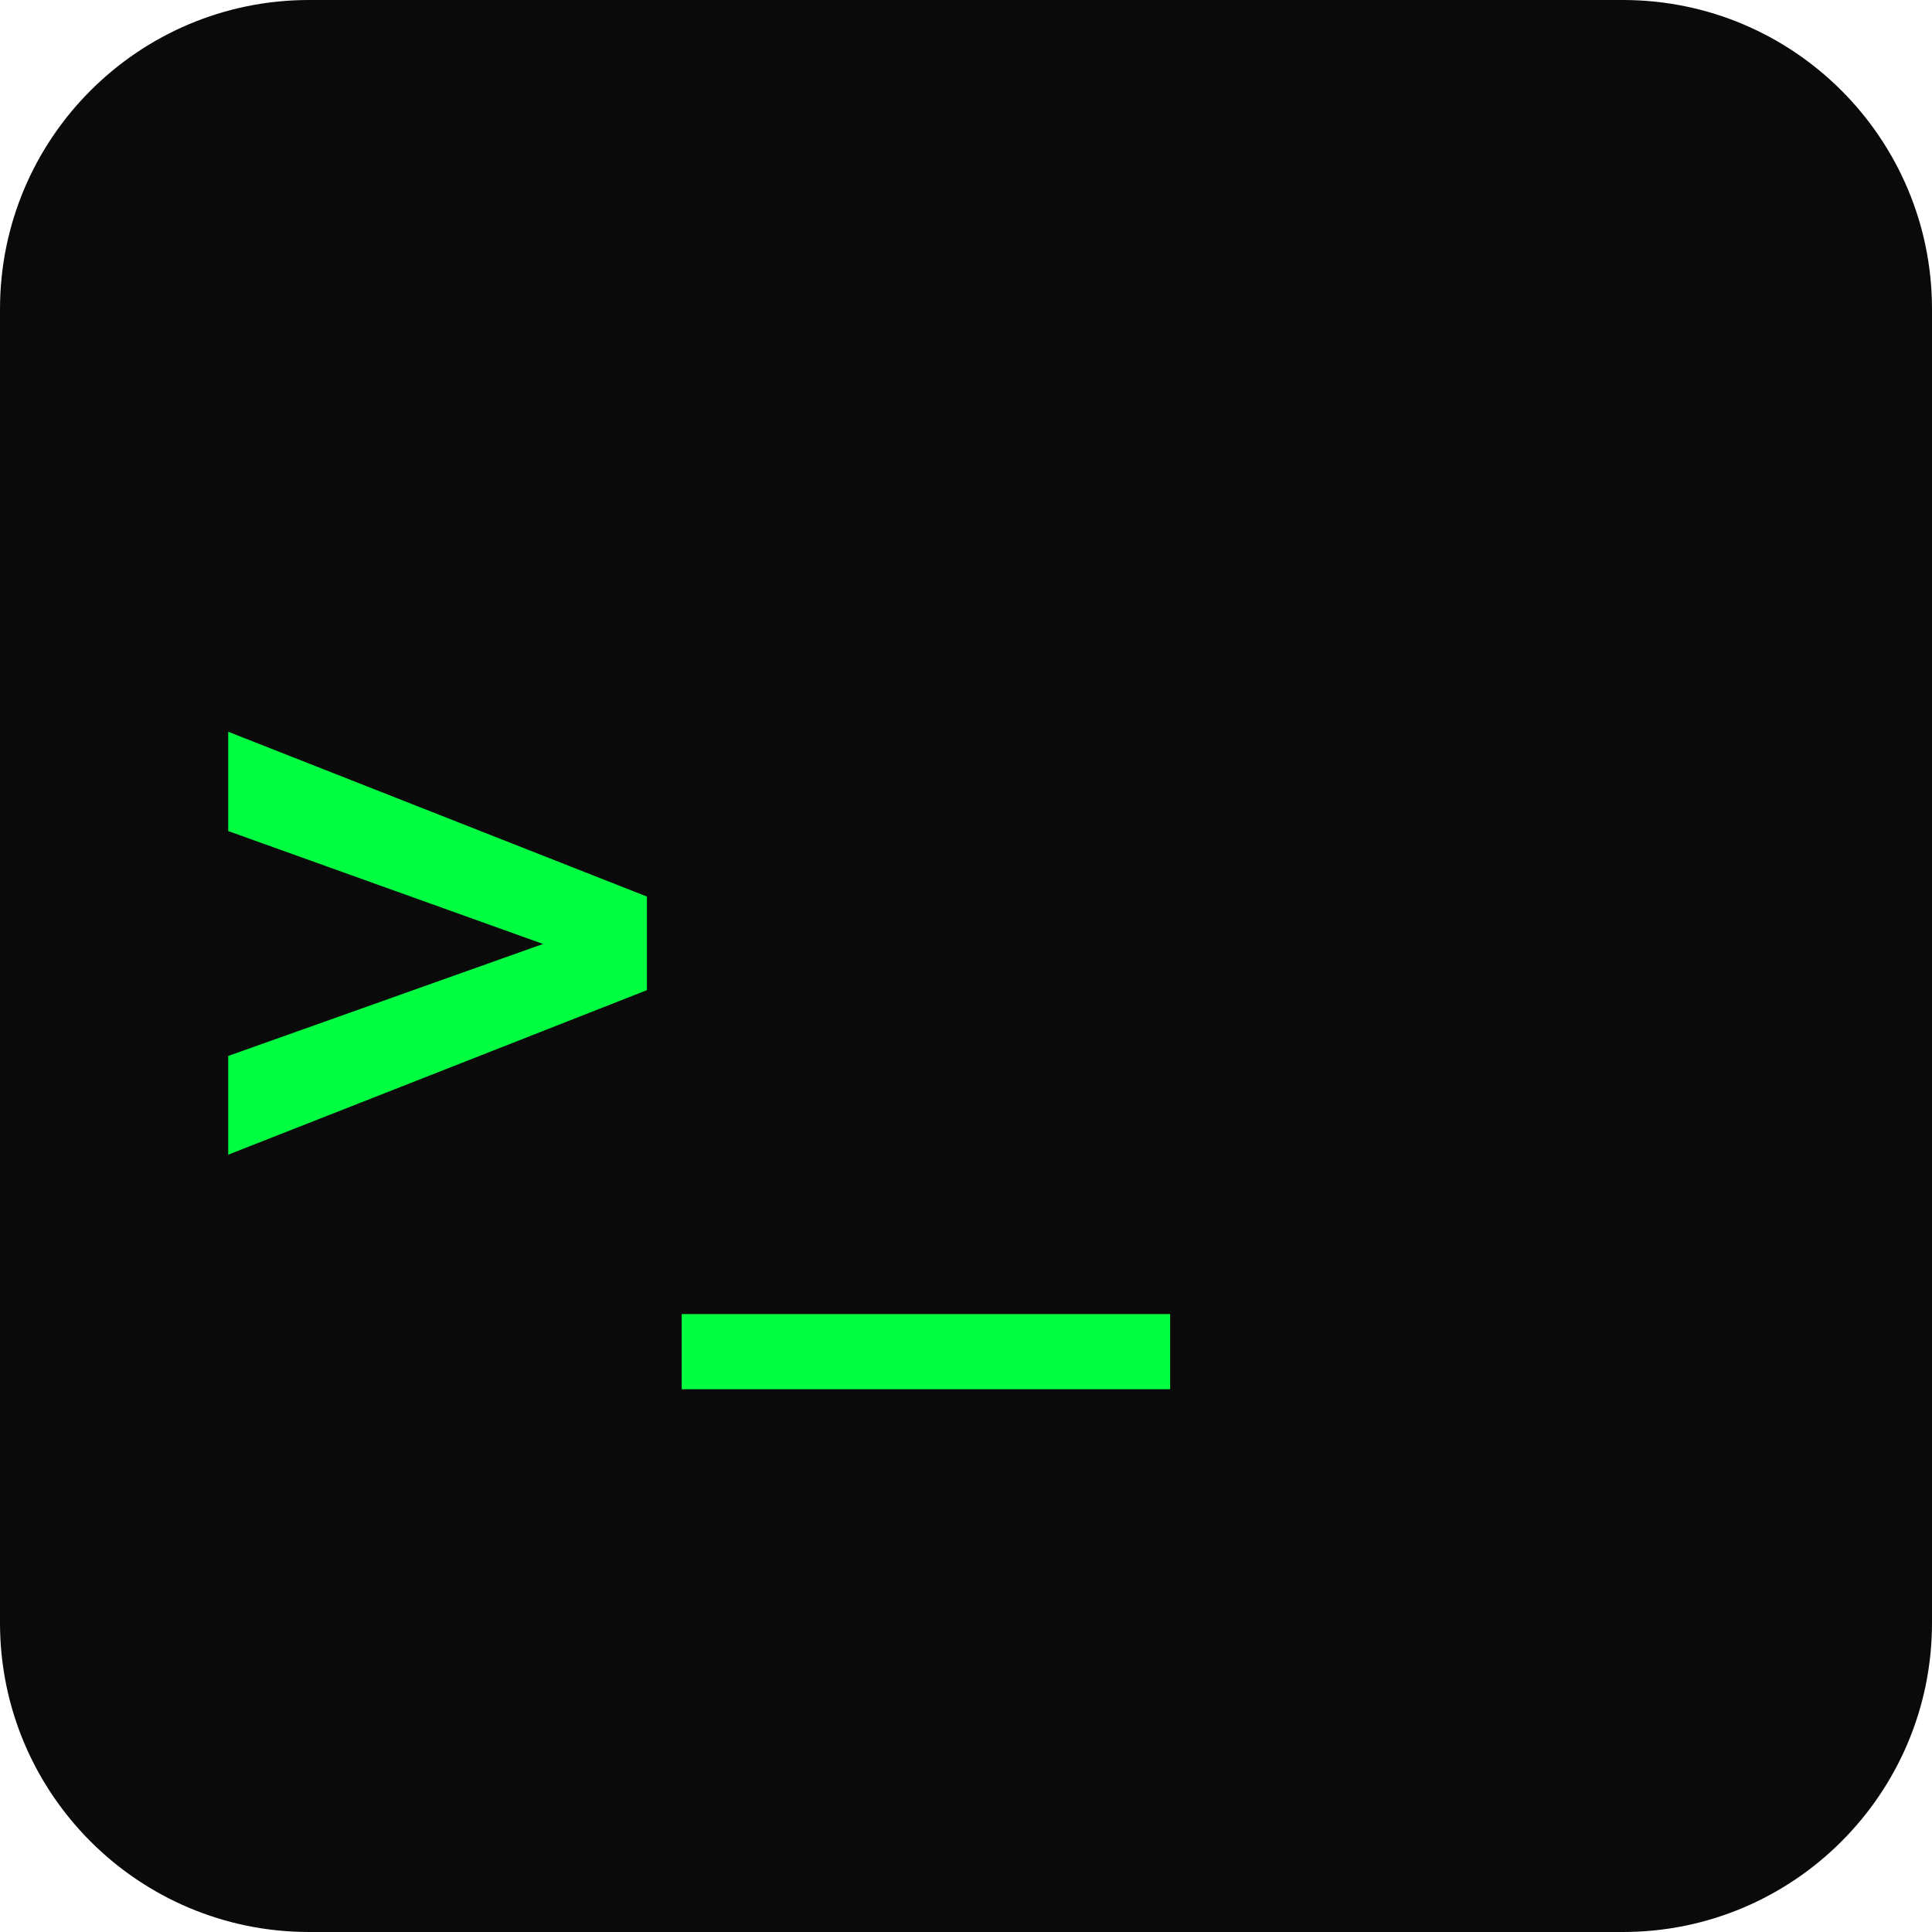
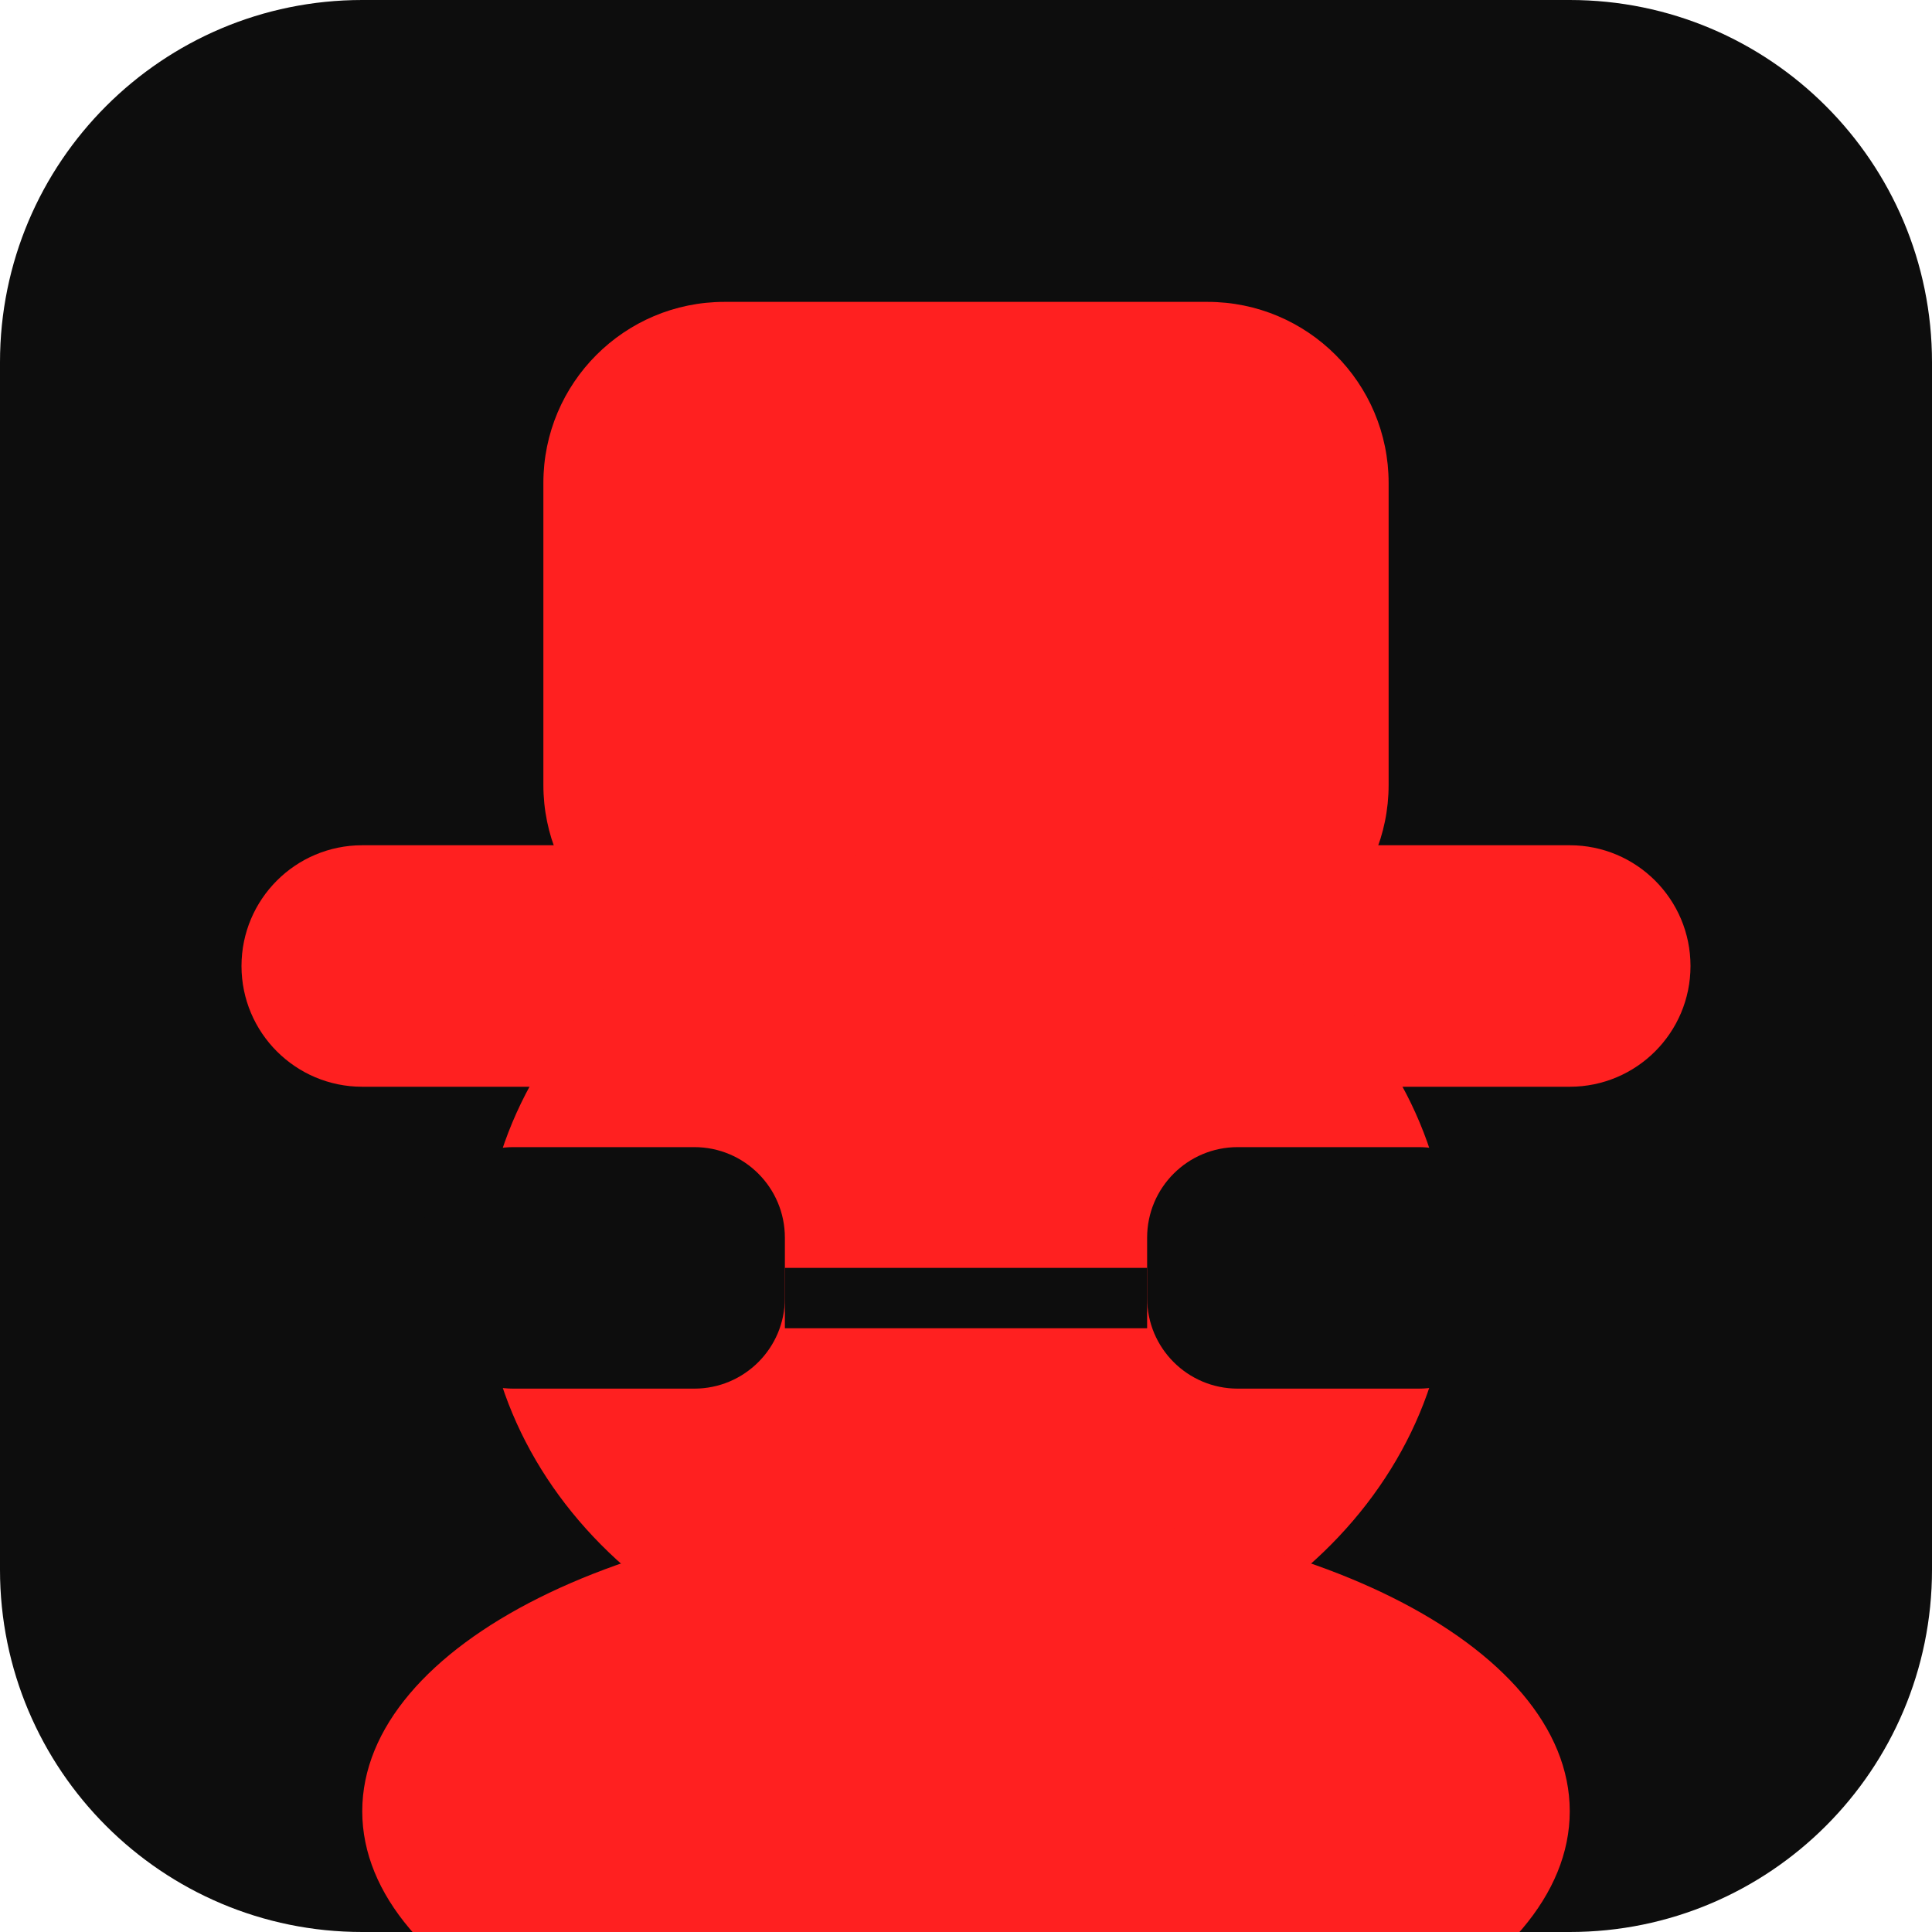
- <svg xmlns="http://www.w3.org/2000/svg" viewBox="0 0 100 100">
-   <rect width="100" height="100" rx="16" fill="#0a0a0a" />
-   <text x="10" y="62" font-family="monospace" font-size="42" font-weight="bold" fill="#00ff41">&gt;_</text>
+ <svg xmlns="http://www.w3.org/2000/svg" viewBox="0 0 32 32">
+   <rect width="32" height="32" rx="6" fill="#0d0d0d" />
+   <rect x="4" y="14" width="24" height="4" rx="2" fill="#ff2020" />
+   <rect x="9" y="5" width="14" height="11" rx="3" fill="#ff2020" />
+   <ellipse cx="16" cy="21" rx="8" ry="7" fill="#ff2020" />
+   <rect x="7" y="19" width="6" height="4" rx="1.5" fill="#0d0d0d" />
+   <rect x="19" y="19" width="6" height="4" rx="1.5" fill="#0d0d0d" />
+   <rect x="13" y="21" width="6" height="1" fill="#0d0d0d" />
+   <ellipse cx="16" cy="30" rx="10" ry="5" fill="#ff2020" />
</svg>
